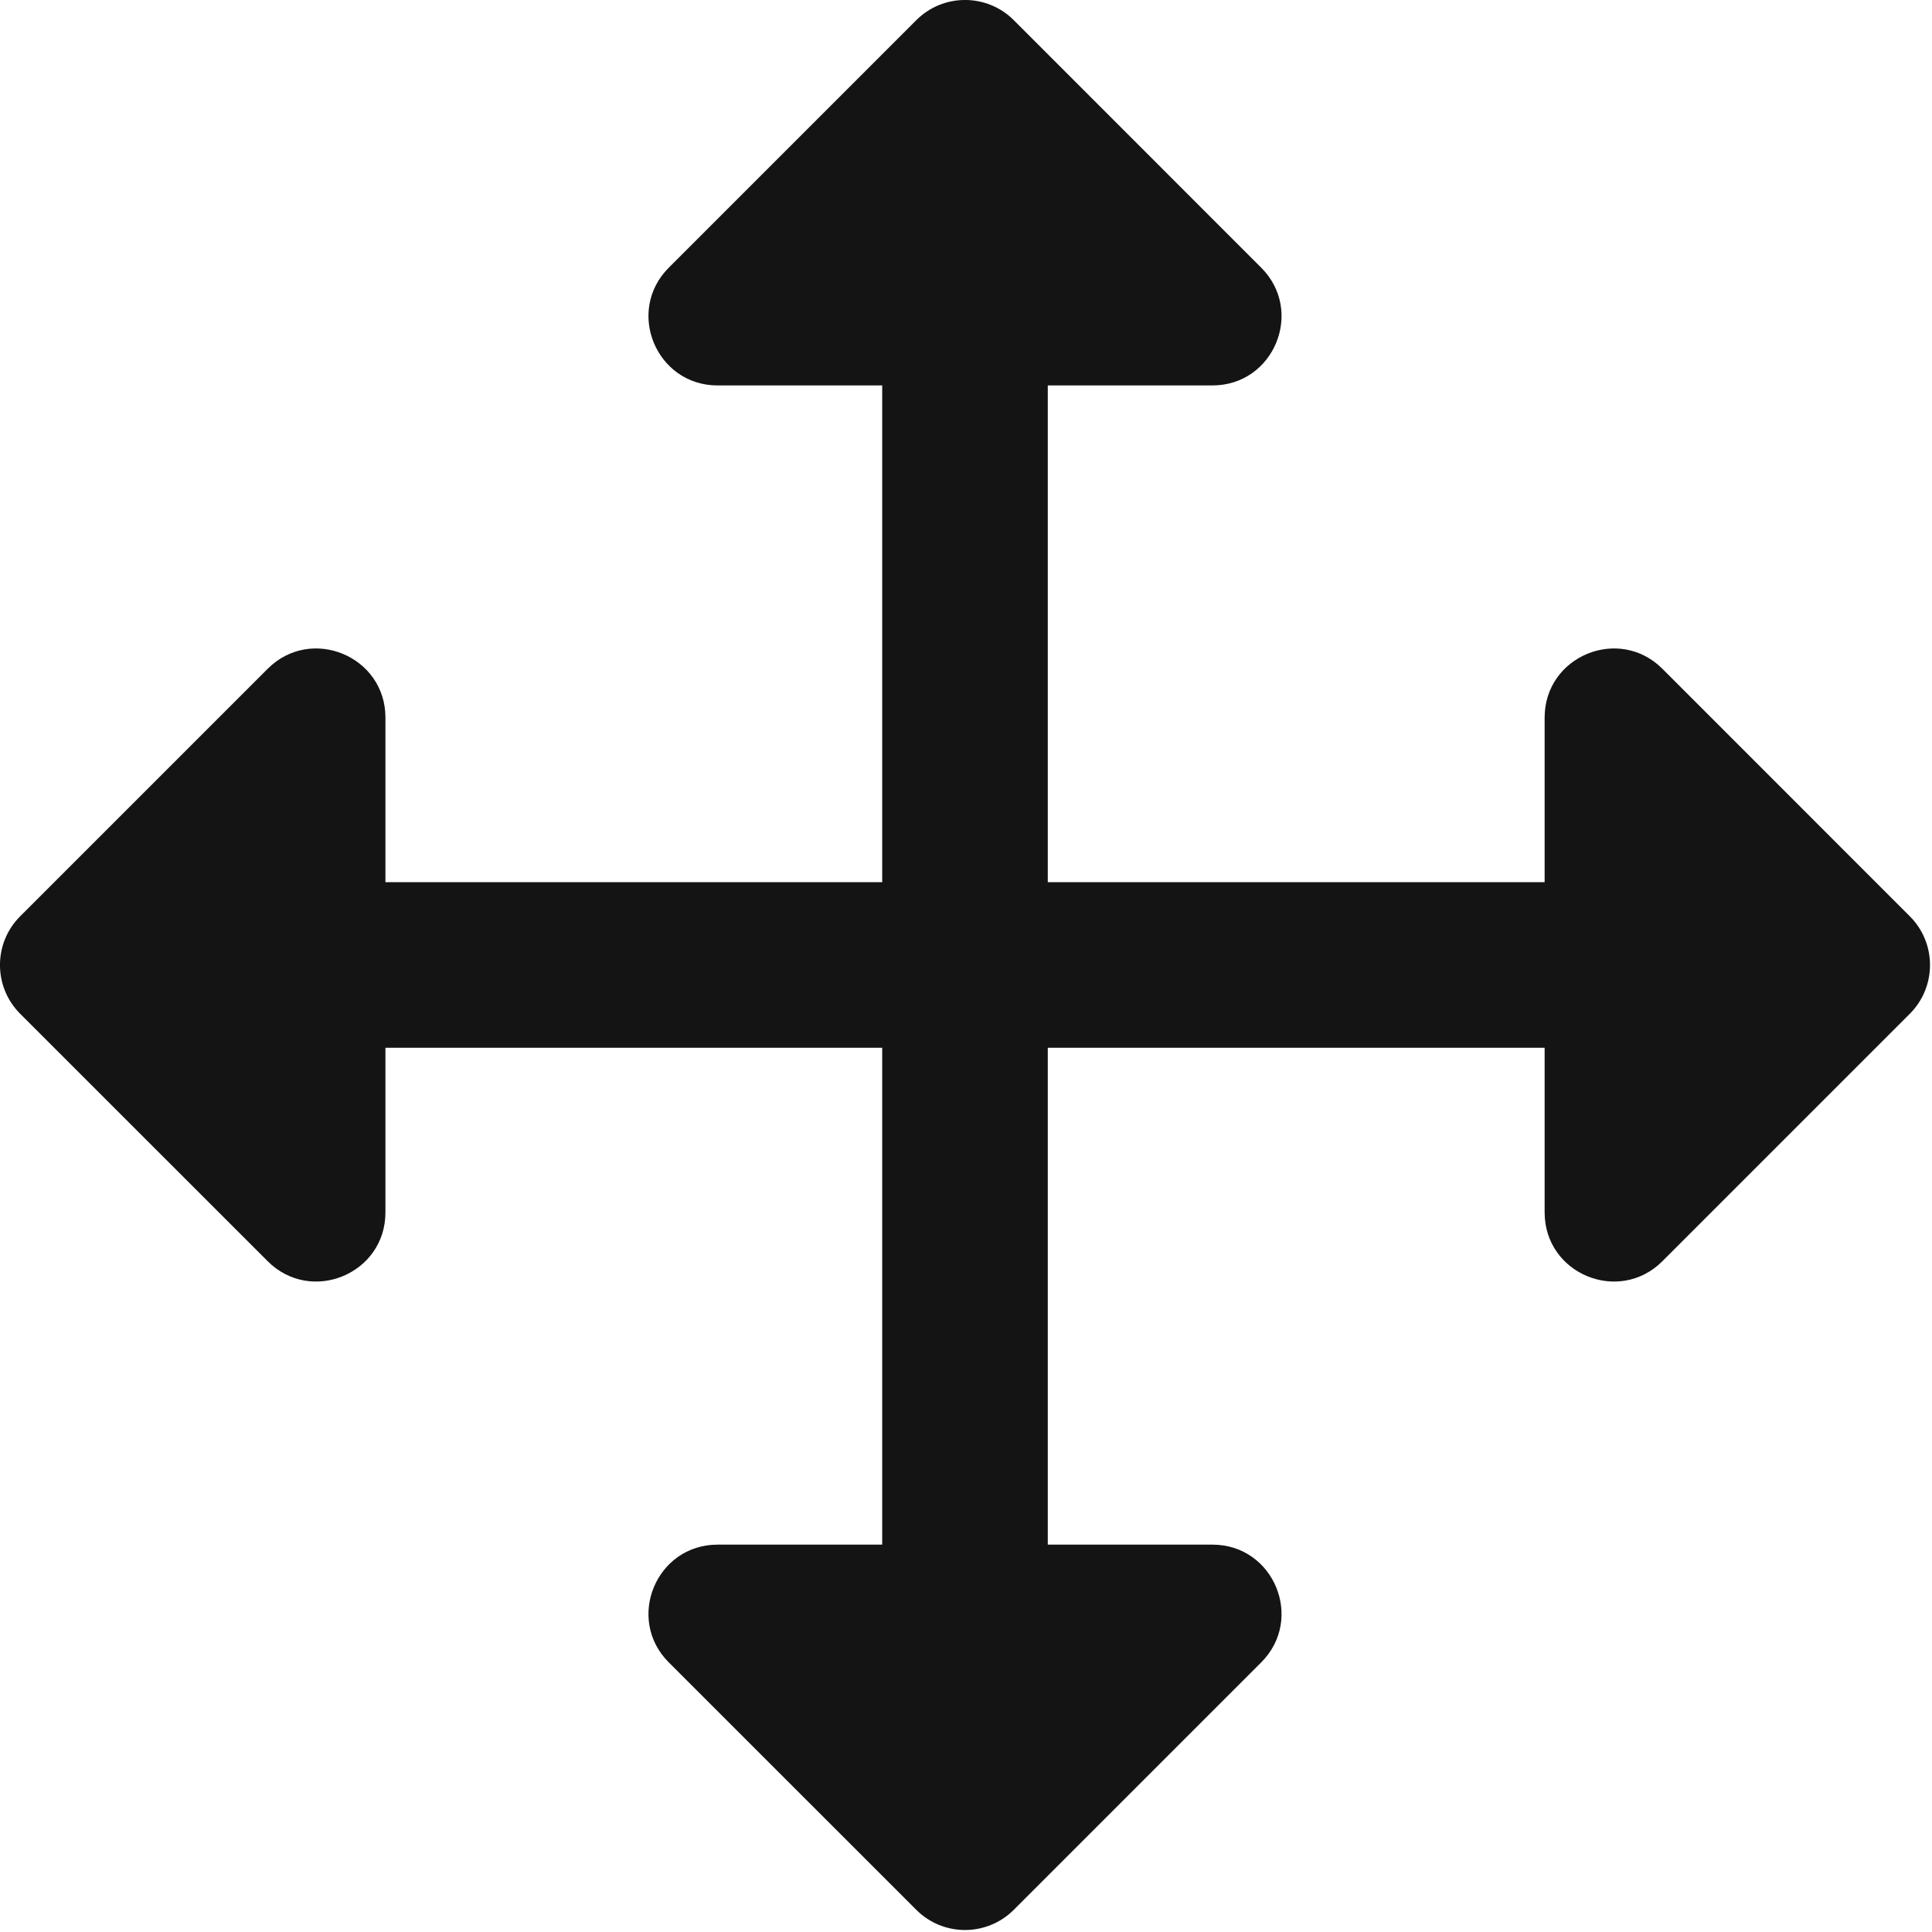
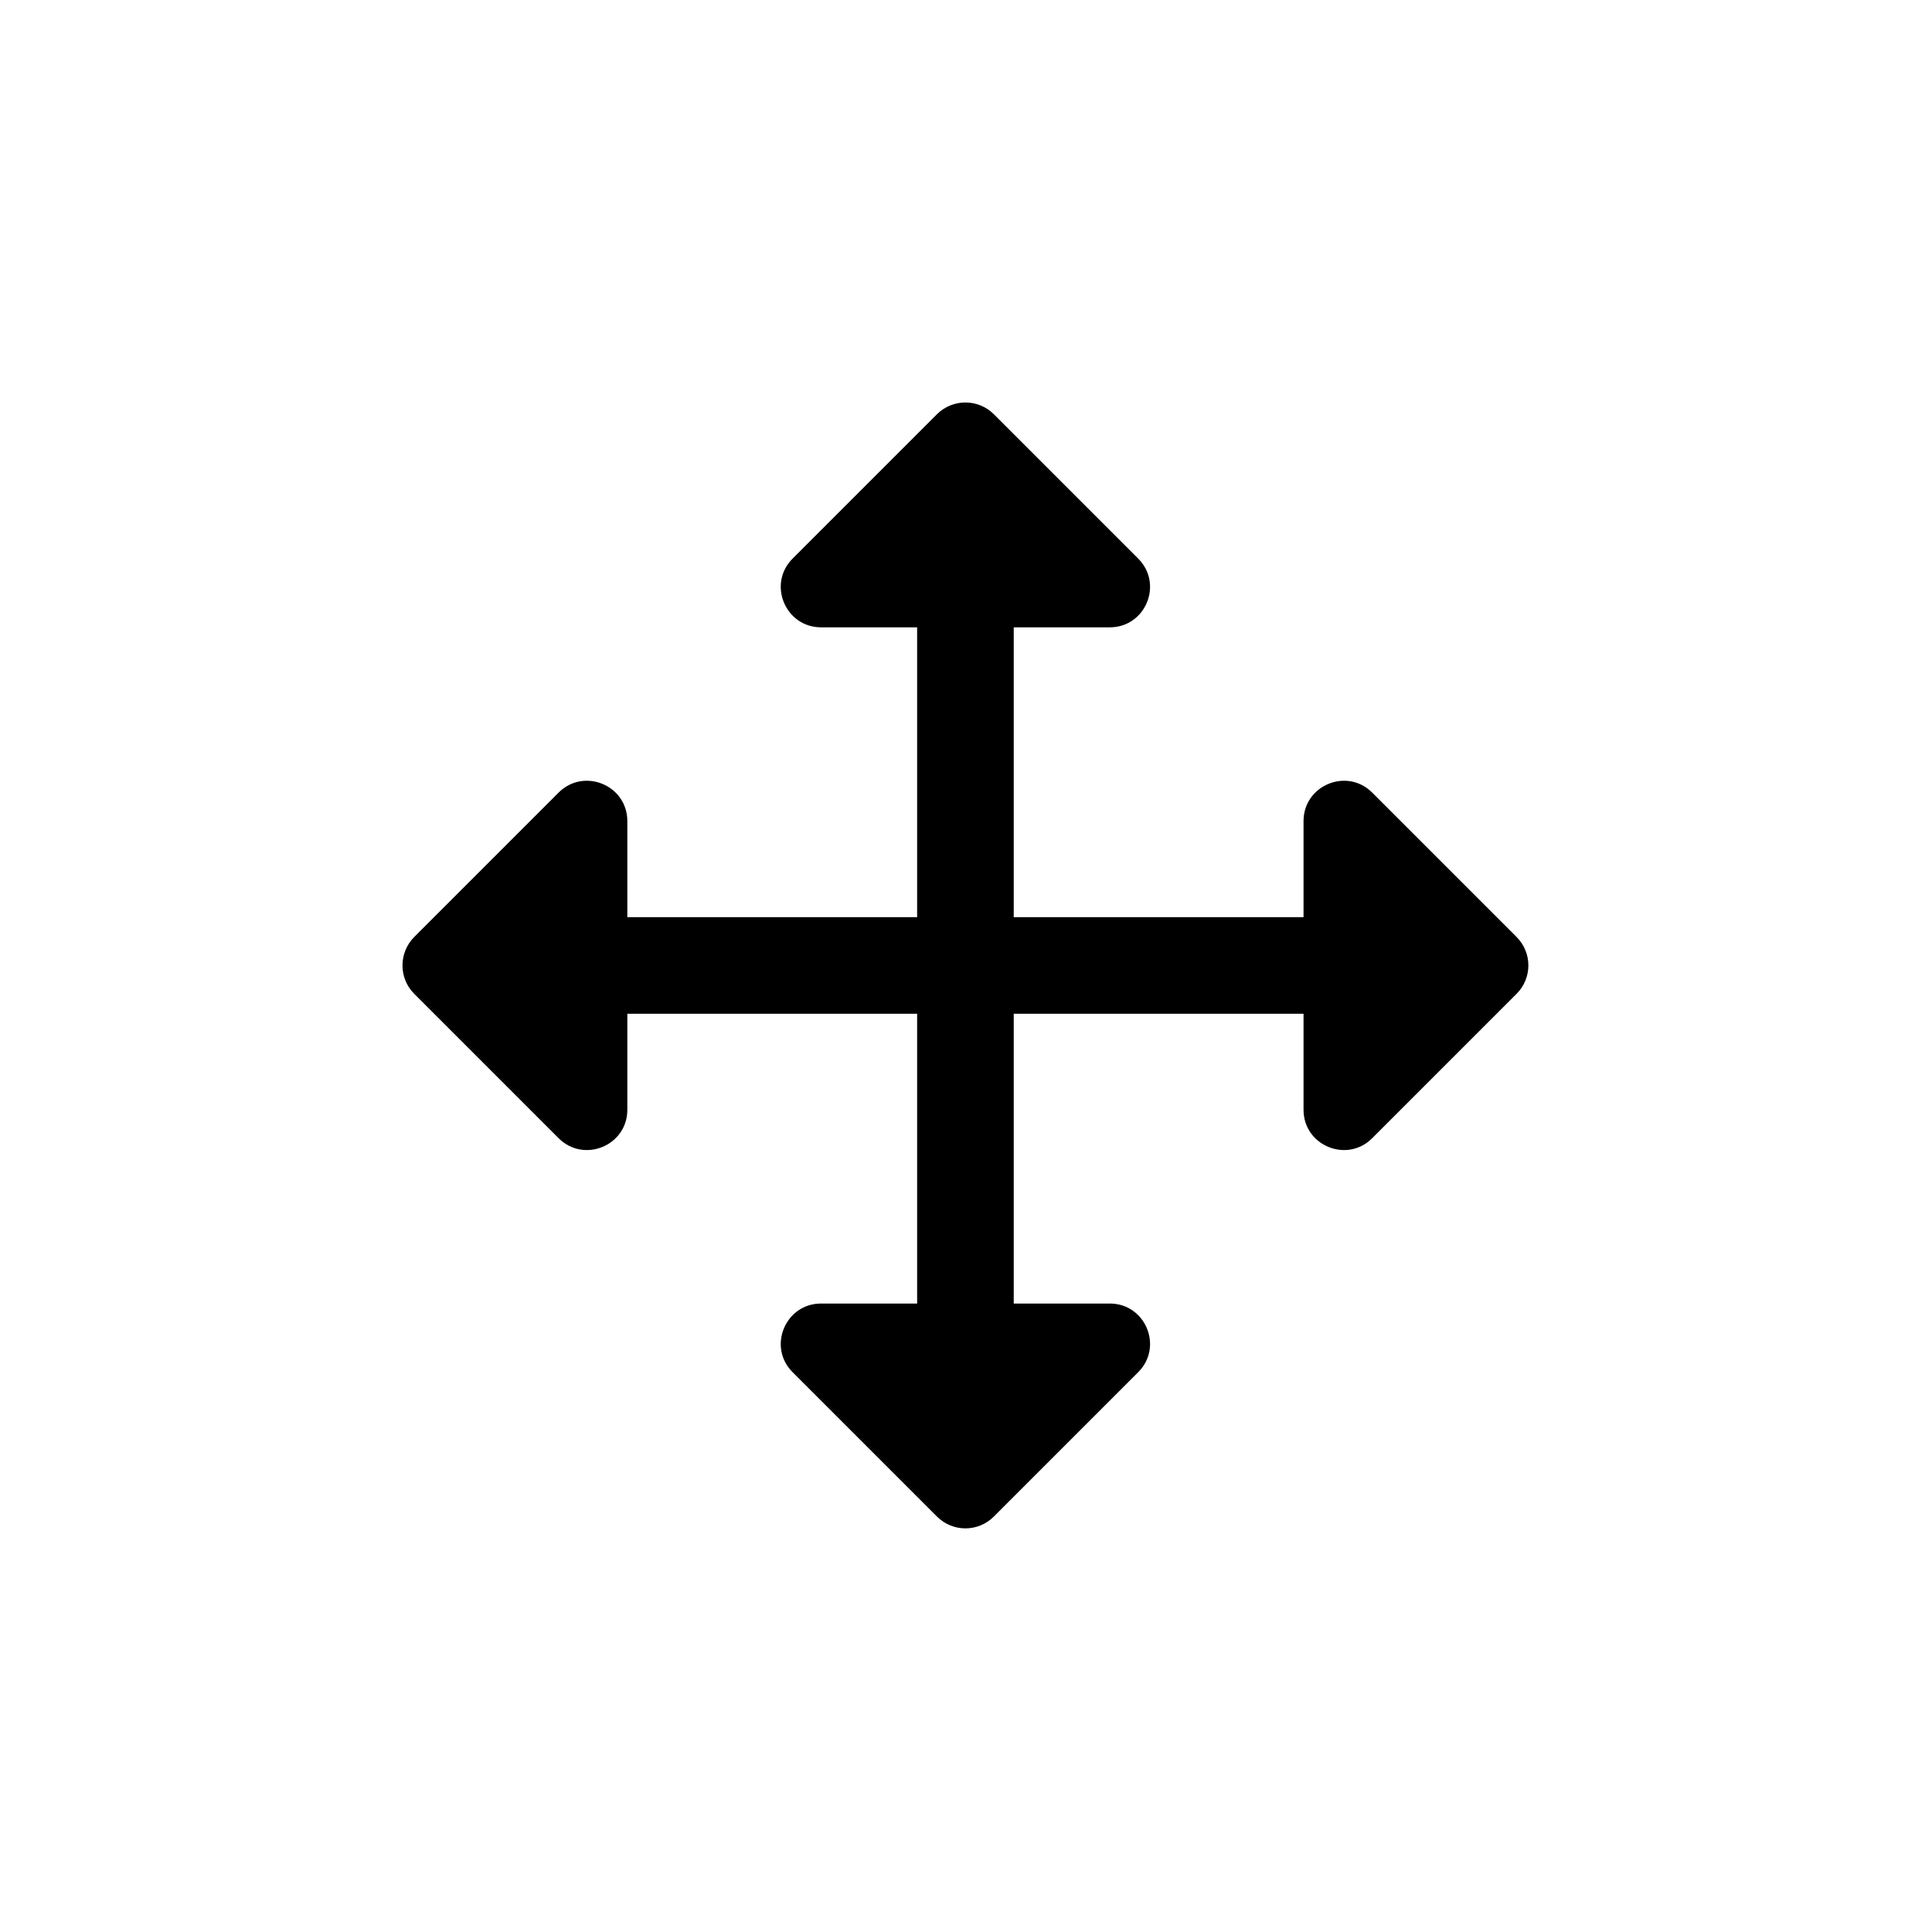
<svg xmlns="http://www.w3.org/2000/svg" width="24" height="24" viewBox="0 0 24 24" fill="none">
-   <path d="M 15.667 3.325 C 16.207 3.865 15.825 4.788 15.061 4.788 L 13.016 4.788 V 10.959 H 19.188 V 8.914 C 19.188 8.151 20.111 7.768 20.651 8.308 L 23.724 11.382 C 24.059 11.716 24.059 12.259 23.724 12.594 L 20.651 15.667 C 20.111 16.207 19.188 15.825 19.188 15.061 V 13.016 H 13.016 V 19.188 H 15.061 C 15.825 19.188 16.207 20.111 15.667 20.651 L 12.594 23.724 C 12.259 24.059 11.716 24.059 11.382 23.724 L 8.308 20.651 C 7.768 20.111 8.151 19.188 8.914 19.188 H 10.959 V 13.016 H 4.788 V 15.061 C 4.788 15.825 3.865 16.207 3.325 15.667 L 0.251 12.594 C -0.084 12.259 -0.084 11.716 0.251 11.382 L 3.325 8.308 C 3.865 7.768 4.788 8.151 4.788 8.914 V 10.959 H 10.959 V 4.788 L 8.914 4.788 C 8.151 4.788 7.768 3.865 8.308 3.325 L 11.382 0.251 C 11.716 -0.084 12.259 -0.084 12.594 0.251 L 15.667 3.325 Z" fill="#141414" />
+   <path d="M 14.139 6.939 C 14.454 7.254 14.231 7.793 13.786 7.793 L 12.593 7.793 V 11.393 H 16.193 V 10.2 C 16.193 9.755 16.732 9.531 17.046 9.846 L 18.839 11.639 C 19.035 11.835 19.035 12.151 18.839 12.346 L 17.046 14.139 C 16.732 14.454 16.193 14.231 16.193 13.786 V 12.593 H 12.593 V 16.193 H 13.786 C 14.231 16.193 14.454 16.732 14.139 17.046 L 12.346 18.839 C 12.151 19.035 11.835 19.035 11.639 18.839 L 9.846 17.046 C 9.531 16.732 9.755 16.193 10.2 16.193 H 11.393 V 12.593 H 7.793 V 13.786 C 7.793 14.231 7.254 14.454 6.939 14.139 L 5.146 12.346 C 4.951 12.151 4.951 11.835 5.146 11.639 L 6.939 9.846 C 7.254 9.531 7.793 9.755 7.793 10.2 V 11.393 H 11.393 V 7.793 L 10.2 7.793 C 9.755 7.793 9.531 7.254 9.846 6.939 L 11.639 5.146 C 11.835 4.951 12.151 4.951 12.346 5.146 L 14.139 6.939 Z" fill="currentColor" />
</svg>
